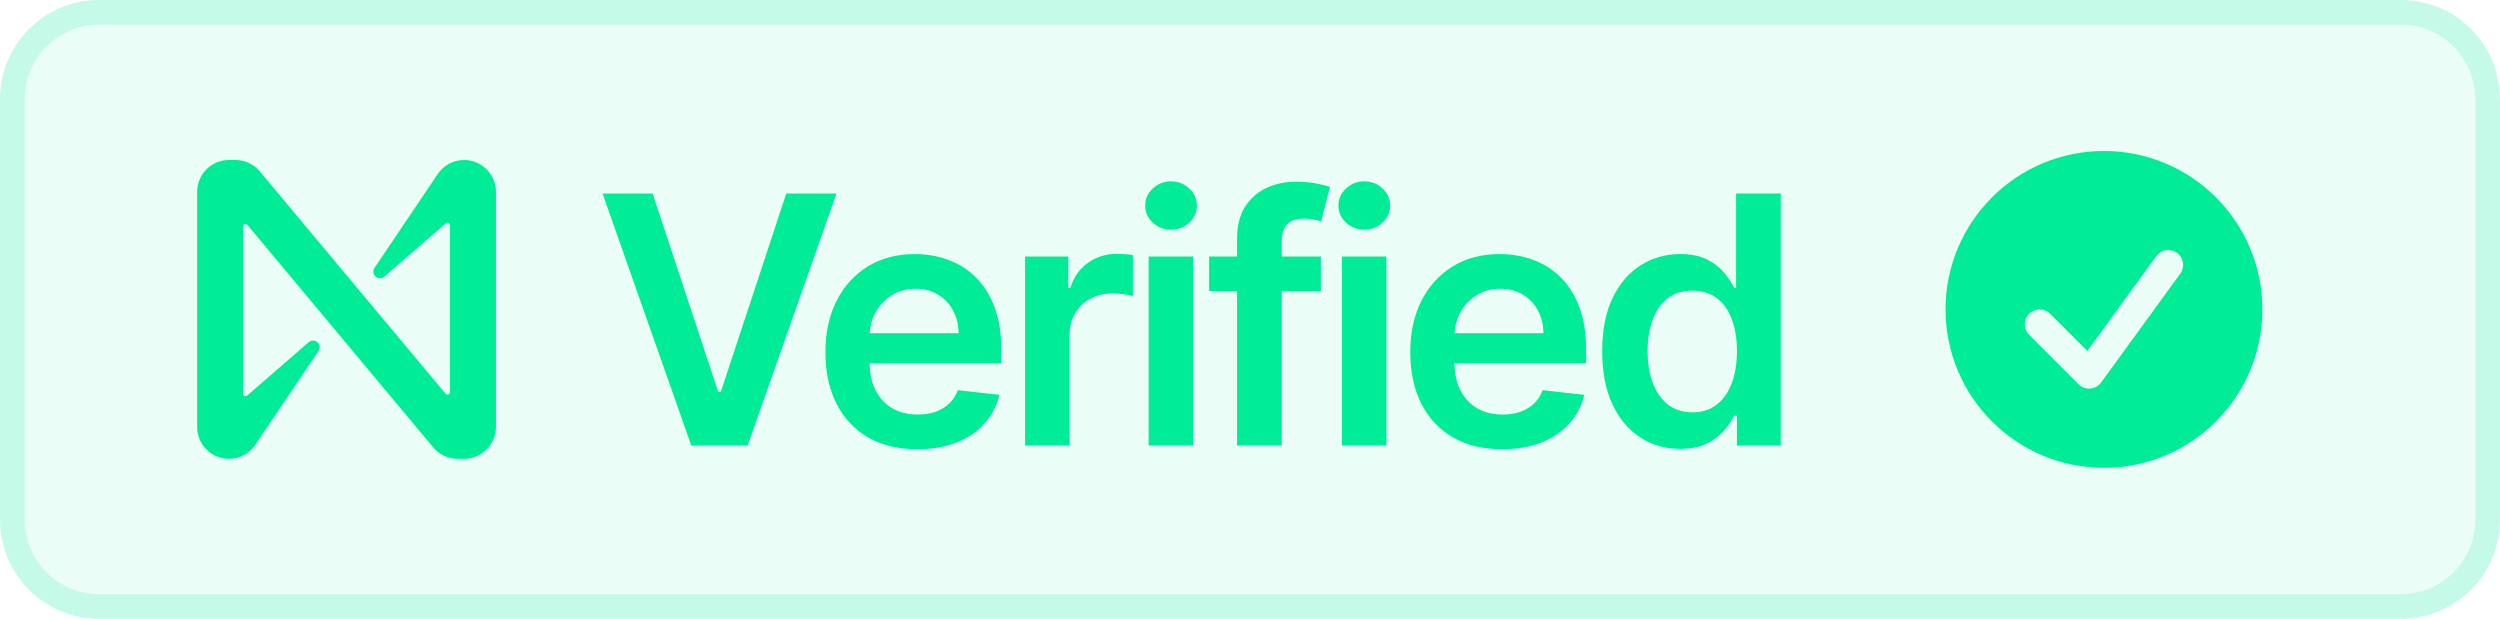
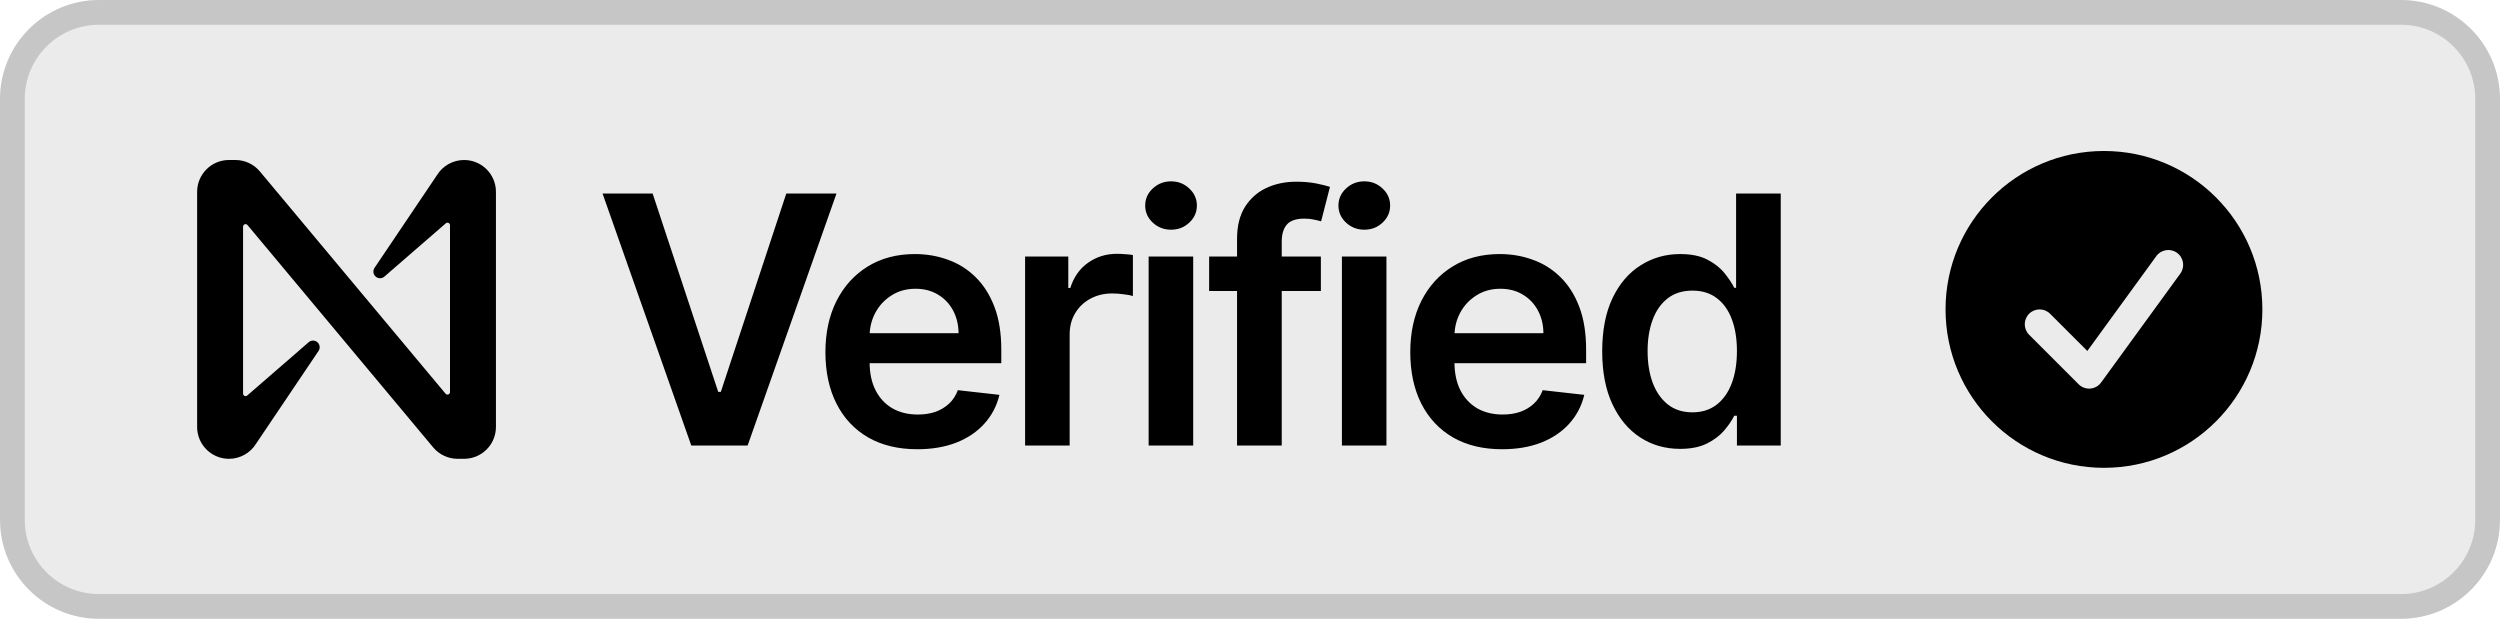
<svg xmlns="http://www.w3.org/2000/svg" width="101" height="25" viewBox="0 0 101 25" fill="none">
  <g>
-     <rect width="101" height="25" rx="4" fill="#00EC97" fill-opacity="0.08" />
-     <rect x="0.5" y="0.5" width="100" height="24" rx="3.5" stroke="#00EC97" stroke-opacity="0.16" />
+     <rect width="101" height="25" rx="4" fill="currentColor" fill-opacity="0.08" />
+     <rect x="0.5" y="0.5" width="100" height="24" rx="3.5" stroke="currentColor" stroke-opacity="0.16" />
    <g>
-       <path d="M18.75 6.464C18.303 6.464 17.888 6.696 17.653 7.077L15.13 10.823C15.048 10.947 15.081 11.113 15.205 11.195C15.305 11.262 15.437 11.254 15.528 11.176L18.012 9.021C18.053 8.984 18.117 8.988 18.154 9.029C18.171 9.048 18.18 9.073 18.18 9.098V15.842C18.18 15.898 18.135 15.943 18.079 15.943C18.049 15.943 18.021 15.93 18.002 15.907L10.494 6.92C10.25 6.631 9.891 6.465 9.513 6.464H9.25C8.54 6.464 7.964 7.04 7.964 7.75V17.25C7.964 17.96 8.54 18.536 9.25 18.536C9.697 18.536 10.112 18.304 10.347 17.923L12.87 14.177C12.952 14.053 12.919 13.887 12.795 13.804C12.695 13.738 12.563 13.746 12.472 13.824L9.988 15.979C9.947 16.016 9.883 16.012 9.846 15.971C9.829 15.952 9.82 15.927 9.82 15.902V9.156C9.82 9.1 9.865 9.055 9.921 9.055C9.951 9.055 9.979 9.068 9.998 9.091L17.505 18.08C17.75 18.369 18.109 18.535 18.487 18.536H18.749C19.459 18.536 20.035 17.961 20.036 17.25V7.75C20.036 7.04 19.46 6.464 18.75 6.464H18.75Z" fill="#00EC97" />
+       <path d="M18.75 6.464C18.303 6.464 17.888 6.696 17.653 7.077L15.13 10.823C15.048 10.947 15.081 11.113 15.205 11.195C15.305 11.262 15.437 11.254 15.528 11.176L18.012 9.021C18.053 8.984 18.117 8.988 18.154 9.029C18.171 9.048 18.18 9.073 18.18 9.098V15.842C18.18 15.898 18.135 15.943 18.079 15.943C18.049 15.943 18.021 15.93 18.002 15.907L10.494 6.92C10.25 6.631 9.891 6.465 9.513 6.464H9.25C8.54 6.464 7.964 7.04 7.964 7.75V17.25C7.964 17.96 8.54 18.536 9.25 18.536C9.697 18.536 10.112 18.304 10.347 17.923L12.87 14.177C12.952 14.053 12.919 13.887 12.795 13.804C12.695 13.738 12.563 13.746 12.472 13.824L9.988 15.979C9.947 16.016 9.883 16.012 9.846 15.971C9.829 15.952 9.82 15.927 9.82 15.902V9.156C9.82 9.1 9.865 9.055 9.921 9.055C9.951 9.055 9.979 9.068 9.998 9.091L17.505 18.08C17.75 18.369 18.109 18.535 18.487 18.536H18.749C19.459 18.536 20.035 17.961 20.036 17.25V7.75C20.036 7.04 19.46 6.464 18.75 6.464H18.75Z" fill="currentColor" />
    </g>
-     <path d="M26.366 7.818L29.016 15.832H29.121L31.766 7.818H33.794L30.204 18H27.928L24.343 7.818H26.366ZM37.056 18.149C36.29 18.149 35.629 17.99 35.072 17.672C34.519 17.35 34.093 16.896 33.795 16.31C33.496 15.72 33.347 15.025 33.347 14.227C33.347 13.441 33.496 12.752 33.795 12.158C34.096 11.562 34.517 11.098 35.057 10.766C35.598 10.432 36.232 10.264 36.962 10.264C37.432 10.264 37.876 10.34 38.294 10.493C38.715 10.642 39.086 10.874 39.407 11.189C39.732 11.504 39.987 11.905 40.173 12.392C40.359 12.876 40.452 13.453 40.452 14.122V14.674H34.192V13.461H38.726C38.723 13.116 38.648 12.81 38.503 12.541C38.357 12.269 38.153 12.056 37.891 11.9C37.633 11.744 37.331 11.666 36.986 11.666C36.618 11.666 36.295 11.756 36.017 11.935C35.739 12.11 35.521 12.342 35.366 12.631C35.213 12.916 35.135 13.229 35.132 13.57V14.629C35.132 15.073 35.213 15.454 35.376 15.773C35.538 16.088 35.765 16.329 36.057 16.499C36.348 16.664 36.69 16.747 37.081 16.747C37.343 16.747 37.58 16.711 37.792 16.638C38.004 16.562 38.188 16.451 38.344 16.305C38.499 16.159 38.617 15.978 38.697 15.763L40.377 15.952C40.271 16.396 40.069 16.784 39.77 17.115C39.475 17.443 39.098 17.698 38.637 17.881C38.176 18.06 37.649 18.149 37.056 18.149ZM41.414 18V10.364H43.159V11.636H43.239C43.378 11.195 43.617 10.856 43.955 10.617C44.296 10.375 44.685 10.254 45.123 10.254C45.222 10.254 45.333 10.259 45.456 10.269C45.582 10.276 45.686 10.287 45.769 10.304V11.96C45.693 11.933 45.572 11.91 45.406 11.89C45.244 11.867 45.086 11.855 44.934 11.855C44.606 11.855 44.311 11.926 44.049 12.069C43.791 12.208 43.587 12.402 43.438 12.651C43.288 12.899 43.214 13.186 43.214 13.511V18H41.414ZM46.405 18V10.364H48.205V18H46.405ZM47.31 9.28C47.025 9.28 46.779 9.185 46.574 8.996C46.368 8.804 46.266 8.574 46.266 8.305C46.266 8.034 46.368 7.803 46.574 7.614C46.779 7.422 47.025 7.326 47.31 7.326C47.598 7.326 47.843 7.422 48.045 7.614C48.251 7.803 48.354 8.034 48.354 8.305C48.354 8.574 48.251 8.804 48.045 8.996C47.843 9.185 47.598 9.28 47.31 9.28ZM53.363 10.364V11.756H48.849V10.364H53.363ZM49.977 18V9.643C49.977 9.129 50.084 8.701 50.296 8.36C50.511 8.019 50.8 7.763 51.161 7.594C51.522 7.425 51.923 7.341 52.364 7.341C52.675 7.341 52.952 7.366 53.194 7.415C53.436 7.465 53.615 7.51 53.731 7.55L53.373 8.942C53.297 8.919 53.201 8.895 53.085 8.872C52.969 8.846 52.84 8.832 52.697 8.832C52.362 8.832 52.125 8.914 51.986 9.076C51.85 9.235 51.782 9.464 51.782 9.762V18H49.977ZM54.213 18V10.364H56.012V18H54.213ZM55.117 9.28C54.832 9.28 54.587 9.185 54.382 8.996C54.176 8.804 54.073 8.574 54.073 8.305C54.073 8.034 54.176 7.803 54.382 7.614C54.587 7.422 54.832 7.326 55.117 7.326C55.406 7.326 55.651 7.422 55.853 7.614C56.059 7.803 56.161 8.034 56.161 8.305C56.161 8.574 56.059 8.804 55.853 8.996C55.651 9.185 55.406 9.28 55.117 9.28ZM60.684 18.149C59.918 18.149 59.257 17.99 58.7 17.672C58.147 17.35 57.721 16.896 57.422 16.31C57.124 15.72 56.975 15.025 56.975 14.227C56.975 13.441 57.124 12.752 57.422 12.158C57.724 11.562 58.145 11.098 58.685 10.766C59.225 10.432 59.86 10.264 60.589 10.264C61.06 10.264 61.504 10.34 61.922 10.493C62.343 10.642 62.714 10.874 63.035 11.189C63.36 11.504 63.615 11.905 63.801 12.392C63.986 12.876 64.079 13.453 64.079 14.122V14.674H57.82V13.461H62.354C62.351 13.116 62.276 12.81 62.13 12.541C61.985 12.269 61.781 12.056 61.519 11.9C61.26 11.744 60.959 11.666 60.614 11.666C60.246 11.666 59.923 11.756 59.645 11.935C59.366 12.11 59.149 12.342 58.993 12.631C58.841 12.916 58.763 13.229 58.76 13.57V14.629C58.76 15.073 58.841 15.454 59.003 15.773C59.166 16.088 59.393 16.329 59.684 16.499C59.976 16.664 60.317 16.747 60.709 16.747C60.97 16.747 61.207 16.711 61.419 16.638C61.632 16.562 61.816 16.451 61.971 16.305C62.127 16.159 62.245 15.978 62.324 15.763L64.005 15.952C63.899 16.396 63.697 16.784 63.398 17.115C63.103 17.443 62.725 17.698 62.265 17.881C61.804 18.06 61.277 18.149 60.684 18.149ZM67.876 18.134C67.276 18.134 66.739 17.98 66.265 17.672C65.791 17.364 65.416 16.916 65.141 16.329C64.866 15.743 64.729 15.03 64.729 14.192C64.729 13.343 64.868 12.627 65.146 12.044C65.428 11.457 65.808 11.015 66.285 10.717C66.762 10.415 67.294 10.264 67.881 10.264C68.328 10.264 68.696 10.34 68.984 10.493C69.273 10.642 69.501 10.823 69.67 11.035C69.839 11.244 69.97 11.441 70.063 11.626H70.138V7.818H71.942V18H70.172V16.797H70.063C69.97 16.983 69.836 17.18 69.66 17.389C69.485 17.594 69.253 17.77 68.964 17.916C68.676 18.061 68.313 18.134 67.876 18.134ZM68.378 16.658C68.759 16.658 69.084 16.555 69.352 16.349C69.621 16.141 69.825 15.851 69.964 15.479C70.103 15.108 70.172 14.676 70.172 14.182C70.172 13.688 70.103 13.259 69.964 12.894C69.828 12.53 69.626 12.246 69.357 12.044C69.092 11.842 68.766 11.741 68.378 11.741C67.977 11.741 67.642 11.845 67.374 12.054C67.105 12.263 66.903 12.551 66.767 12.919C66.631 13.287 66.563 13.708 66.563 14.182C66.563 14.659 66.631 15.085 66.767 15.46C66.906 15.831 67.11 16.124 67.379 16.34C67.65 16.552 67.983 16.658 68.378 16.658Z" fill="#00EC97" />
-     <path fill-rule="evenodd" clip-rule="evenodd" d="M85 18.9C88.535 18.9 91.4 16.035 91.4 12.5C91.4 8.965 88.535 6.1 85 6.1C81.466 6.1 78.6 8.965 78.6 12.5C78.6 16.035 81.466 18.9 85 18.9ZM88.085 11.053C88.28 10.785 88.221 10.41 87.953 10.215C87.685 10.02 87.31 10.079 87.115 10.347L84.328 14.179L82.824 12.676C82.59 12.441 82.21 12.441 81.976 12.676C81.742 12.91 81.742 13.29 81.976 13.524L83.976 15.524C84.1 15.648 84.272 15.712 84.447 15.698C84.622 15.684 84.782 15.595 84.885 15.453L88.085 11.053Z" fill="#00EC97" />
+     <path d="M26.366 7.818L29.016 15.832H29.121L31.766 7.818H33.794L30.204 18H27.928L24.343 7.818H26.366ZM37.056 18.149C36.29 18.149 35.629 17.99 35.072 17.672C34.519 17.35 34.093 16.896 33.795 16.31C33.496 15.72 33.347 15.025 33.347 14.227C33.347 13.441 33.496 12.752 33.795 12.158C34.096 11.562 34.517 11.098 35.057 10.766C35.598 10.432 36.232 10.264 36.962 10.264C37.432 10.264 37.876 10.34 38.294 10.493C38.715 10.642 39.086 10.874 39.407 11.189C39.732 11.504 39.987 11.905 40.173 12.392C40.359 12.876 40.452 13.453 40.452 14.122V14.674H34.192V13.461H38.726C38.723 13.116 38.648 12.81 38.503 12.541C38.357 12.269 38.153 12.056 37.891 11.9C37.633 11.744 37.331 11.666 36.986 11.666C36.618 11.666 36.295 11.756 36.017 11.935C35.739 12.11 35.521 12.342 35.366 12.631C35.213 12.916 35.135 13.229 35.132 13.57V14.629C35.132 15.073 35.213 15.454 35.376 15.773C35.538 16.088 35.765 16.329 36.057 16.499C36.348 16.664 36.69 16.747 37.081 16.747C37.343 16.747 37.58 16.711 37.792 16.638C38.004 16.562 38.188 16.451 38.344 16.305C38.499 16.159 38.617 15.978 38.697 15.763L40.377 15.952C40.271 16.396 40.069 16.784 39.77 17.115C39.475 17.443 39.098 17.698 38.637 17.881C38.176 18.06 37.649 18.149 37.056 18.149ZM41.414 18V10.364H43.159V11.636H43.239C43.378 11.195 43.617 10.856 43.955 10.617C44.296 10.375 44.685 10.254 45.123 10.254C45.222 10.254 45.333 10.259 45.456 10.269C45.582 10.276 45.686 10.287 45.769 10.304V11.96C45.693 11.933 45.572 11.91 45.406 11.89C45.244 11.867 45.086 11.855 44.934 11.855C44.606 11.855 44.311 11.926 44.049 12.069C43.791 12.208 43.587 12.402 43.438 12.651C43.288 12.899 43.214 13.186 43.214 13.511V18H41.414ZM46.405 18V10.364H48.205V18H46.405ZM47.31 9.28C47.025 9.28 46.779 9.185 46.574 8.996C46.368 8.804 46.266 8.574 46.266 8.305C46.266 8.034 46.368 7.803 46.574 7.614C46.779 7.422 47.025 7.326 47.31 7.326C47.598 7.326 47.843 7.422 48.045 7.614C48.251 7.803 48.354 8.034 48.354 8.305C48.354 8.574 48.251 8.804 48.045 8.996C47.843 9.185 47.598 9.28 47.31 9.28ZM53.363 10.364V11.756H48.849V10.364H53.363ZM49.977 18V9.643C49.977 9.129 50.084 8.701 50.296 8.36C50.511 8.019 50.8 7.763 51.161 7.594C51.522 7.425 51.923 7.341 52.364 7.341C52.675 7.341 52.952 7.366 53.194 7.415C53.436 7.465 53.615 7.51 53.731 7.55L53.373 8.942C53.297 8.919 53.201 8.895 53.085 8.872C52.969 8.846 52.84 8.832 52.697 8.832C52.362 8.832 52.125 8.914 51.986 9.076C51.85 9.235 51.782 9.464 51.782 9.762V18H49.977ZM54.213 18V10.364H56.012V18H54.213ZM55.117 9.28C54.832 9.28 54.587 9.185 54.382 8.996C54.176 8.804 54.073 8.574 54.073 8.305C54.073 8.034 54.176 7.803 54.382 7.614C54.587 7.422 54.832 7.326 55.117 7.326C55.406 7.326 55.651 7.422 55.853 7.614C56.059 7.803 56.161 8.034 56.161 8.305C56.161 8.574 56.059 8.804 55.853 8.996C55.651 9.185 55.406 9.28 55.117 9.28ZM60.684 18.149C59.918 18.149 59.257 17.99 58.7 17.672C58.147 17.35 57.721 16.896 57.422 16.31C57.124 15.72 56.975 15.025 56.975 14.227C56.975 13.441 57.124 12.752 57.422 12.158C57.724 11.562 58.145 11.098 58.685 10.766C59.225 10.432 59.86 10.264 60.589 10.264C61.06 10.264 61.504 10.34 61.922 10.493C62.343 10.642 62.714 10.874 63.035 11.189C63.36 11.504 63.615 11.905 63.801 12.392C63.986 12.876 64.079 13.453 64.079 14.122V14.674H57.82V13.461H62.354C62.351 13.116 62.276 12.81 62.13 12.541C61.985 12.269 61.781 12.056 61.519 11.9C61.26 11.744 60.959 11.666 60.614 11.666C60.246 11.666 59.923 11.756 59.645 11.935C59.366 12.11 59.149 12.342 58.993 12.631C58.841 12.916 58.763 13.229 58.76 13.57V14.629C58.76 15.073 58.841 15.454 59.003 15.773C59.166 16.088 59.393 16.329 59.684 16.499C59.976 16.664 60.317 16.747 60.709 16.747C60.97 16.747 61.207 16.711 61.419 16.638C61.632 16.562 61.816 16.451 61.971 16.305C62.127 16.159 62.245 15.978 62.324 15.763L64.005 15.952C63.899 16.396 63.697 16.784 63.398 17.115C63.103 17.443 62.725 17.698 62.265 17.881C61.804 18.06 61.277 18.149 60.684 18.149ZM67.876 18.134C67.276 18.134 66.739 17.98 66.265 17.672C65.791 17.364 65.416 16.916 65.141 16.329C64.866 15.743 64.729 15.03 64.729 14.192C64.729 13.343 64.868 12.627 65.146 12.044C65.428 11.457 65.808 11.015 66.285 10.717C66.762 10.415 67.294 10.264 67.881 10.264C68.328 10.264 68.696 10.34 68.984 10.493C69.273 10.642 69.501 10.823 69.67 11.035C69.839 11.244 69.97 11.441 70.063 11.626H70.138V7.818H71.942V18H70.172V16.797H70.063C69.97 16.983 69.836 17.18 69.66 17.389C69.485 17.594 69.253 17.77 68.964 17.916C68.676 18.061 68.313 18.134 67.876 18.134ZM68.378 16.658C68.759 16.658 69.084 16.555 69.352 16.349C69.621 16.141 69.825 15.851 69.964 15.479C70.103 15.108 70.172 14.676 70.172 14.182C70.172 13.688 70.103 13.259 69.964 12.894C69.828 12.53 69.626 12.246 69.357 12.044C69.092 11.842 68.766 11.741 68.378 11.741C67.977 11.741 67.642 11.845 67.374 12.054C67.105 12.263 66.903 12.551 66.767 12.919C66.631 13.287 66.563 13.708 66.563 14.182C66.563 14.659 66.631 15.085 66.767 15.46C66.906 15.831 67.11 16.124 67.379 16.34C67.65 16.552 67.983 16.658 68.378 16.658Z" fill="currentColor" />
+     <path fill-rule="evenodd" clip-rule="evenodd" d="M85 18.9C88.535 18.9 91.4 16.035 91.4 12.5C91.4 8.965 88.535 6.1 85 6.1C81.466 6.1 78.6 8.965 78.6 12.5C78.6 16.035 81.466 18.9 85 18.9ZM88.085 11.053C88.28 10.785 88.221 10.41 87.953 10.215C87.685 10.02 87.31 10.079 87.115 10.347L84.328 14.179L82.824 12.676C82.59 12.441 82.21 12.441 81.976 12.676C81.742 12.91 81.742 13.29 81.976 13.524L83.976 15.524C84.1 15.648 84.272 15.712 84.447 15.698C84.622 15.684 84.782 15.595 84.885 15.453L88.085 11.053Z" fill="currentColor" />
  </g>
</svg>
